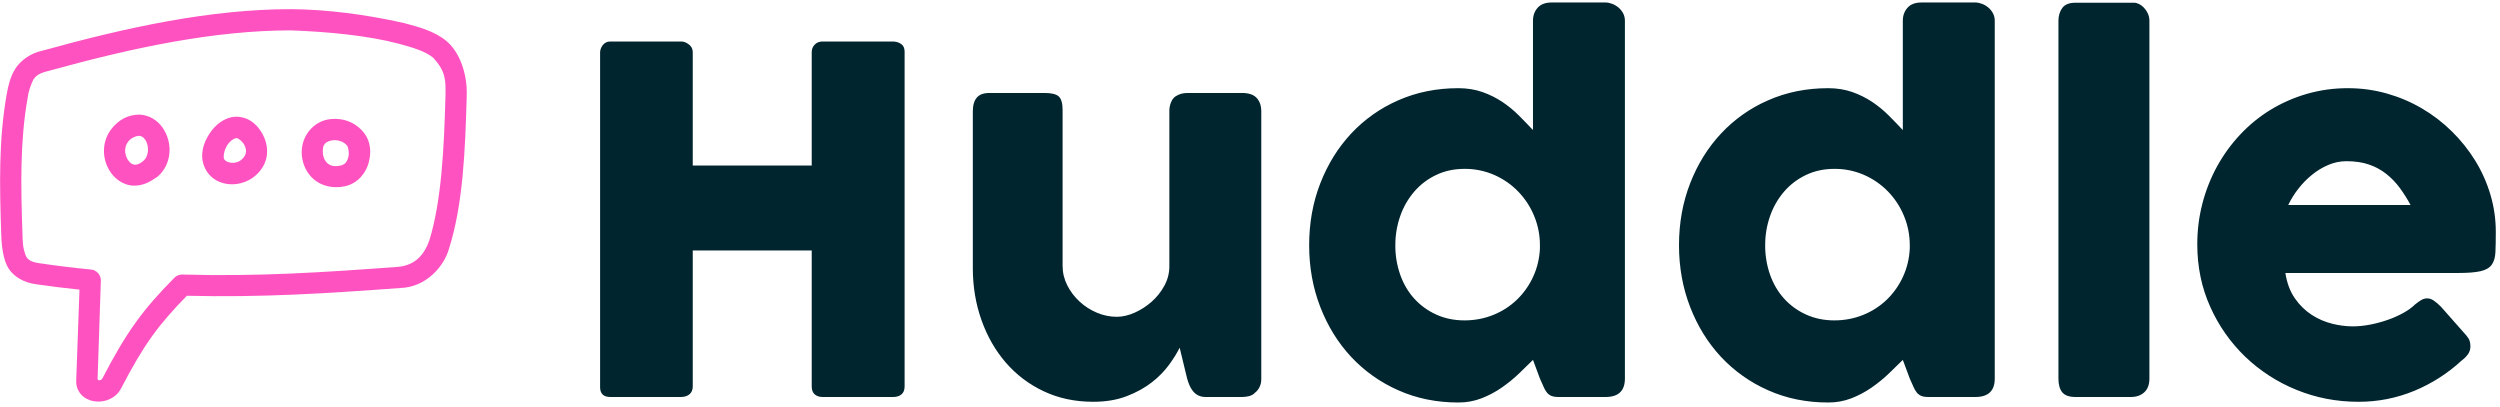
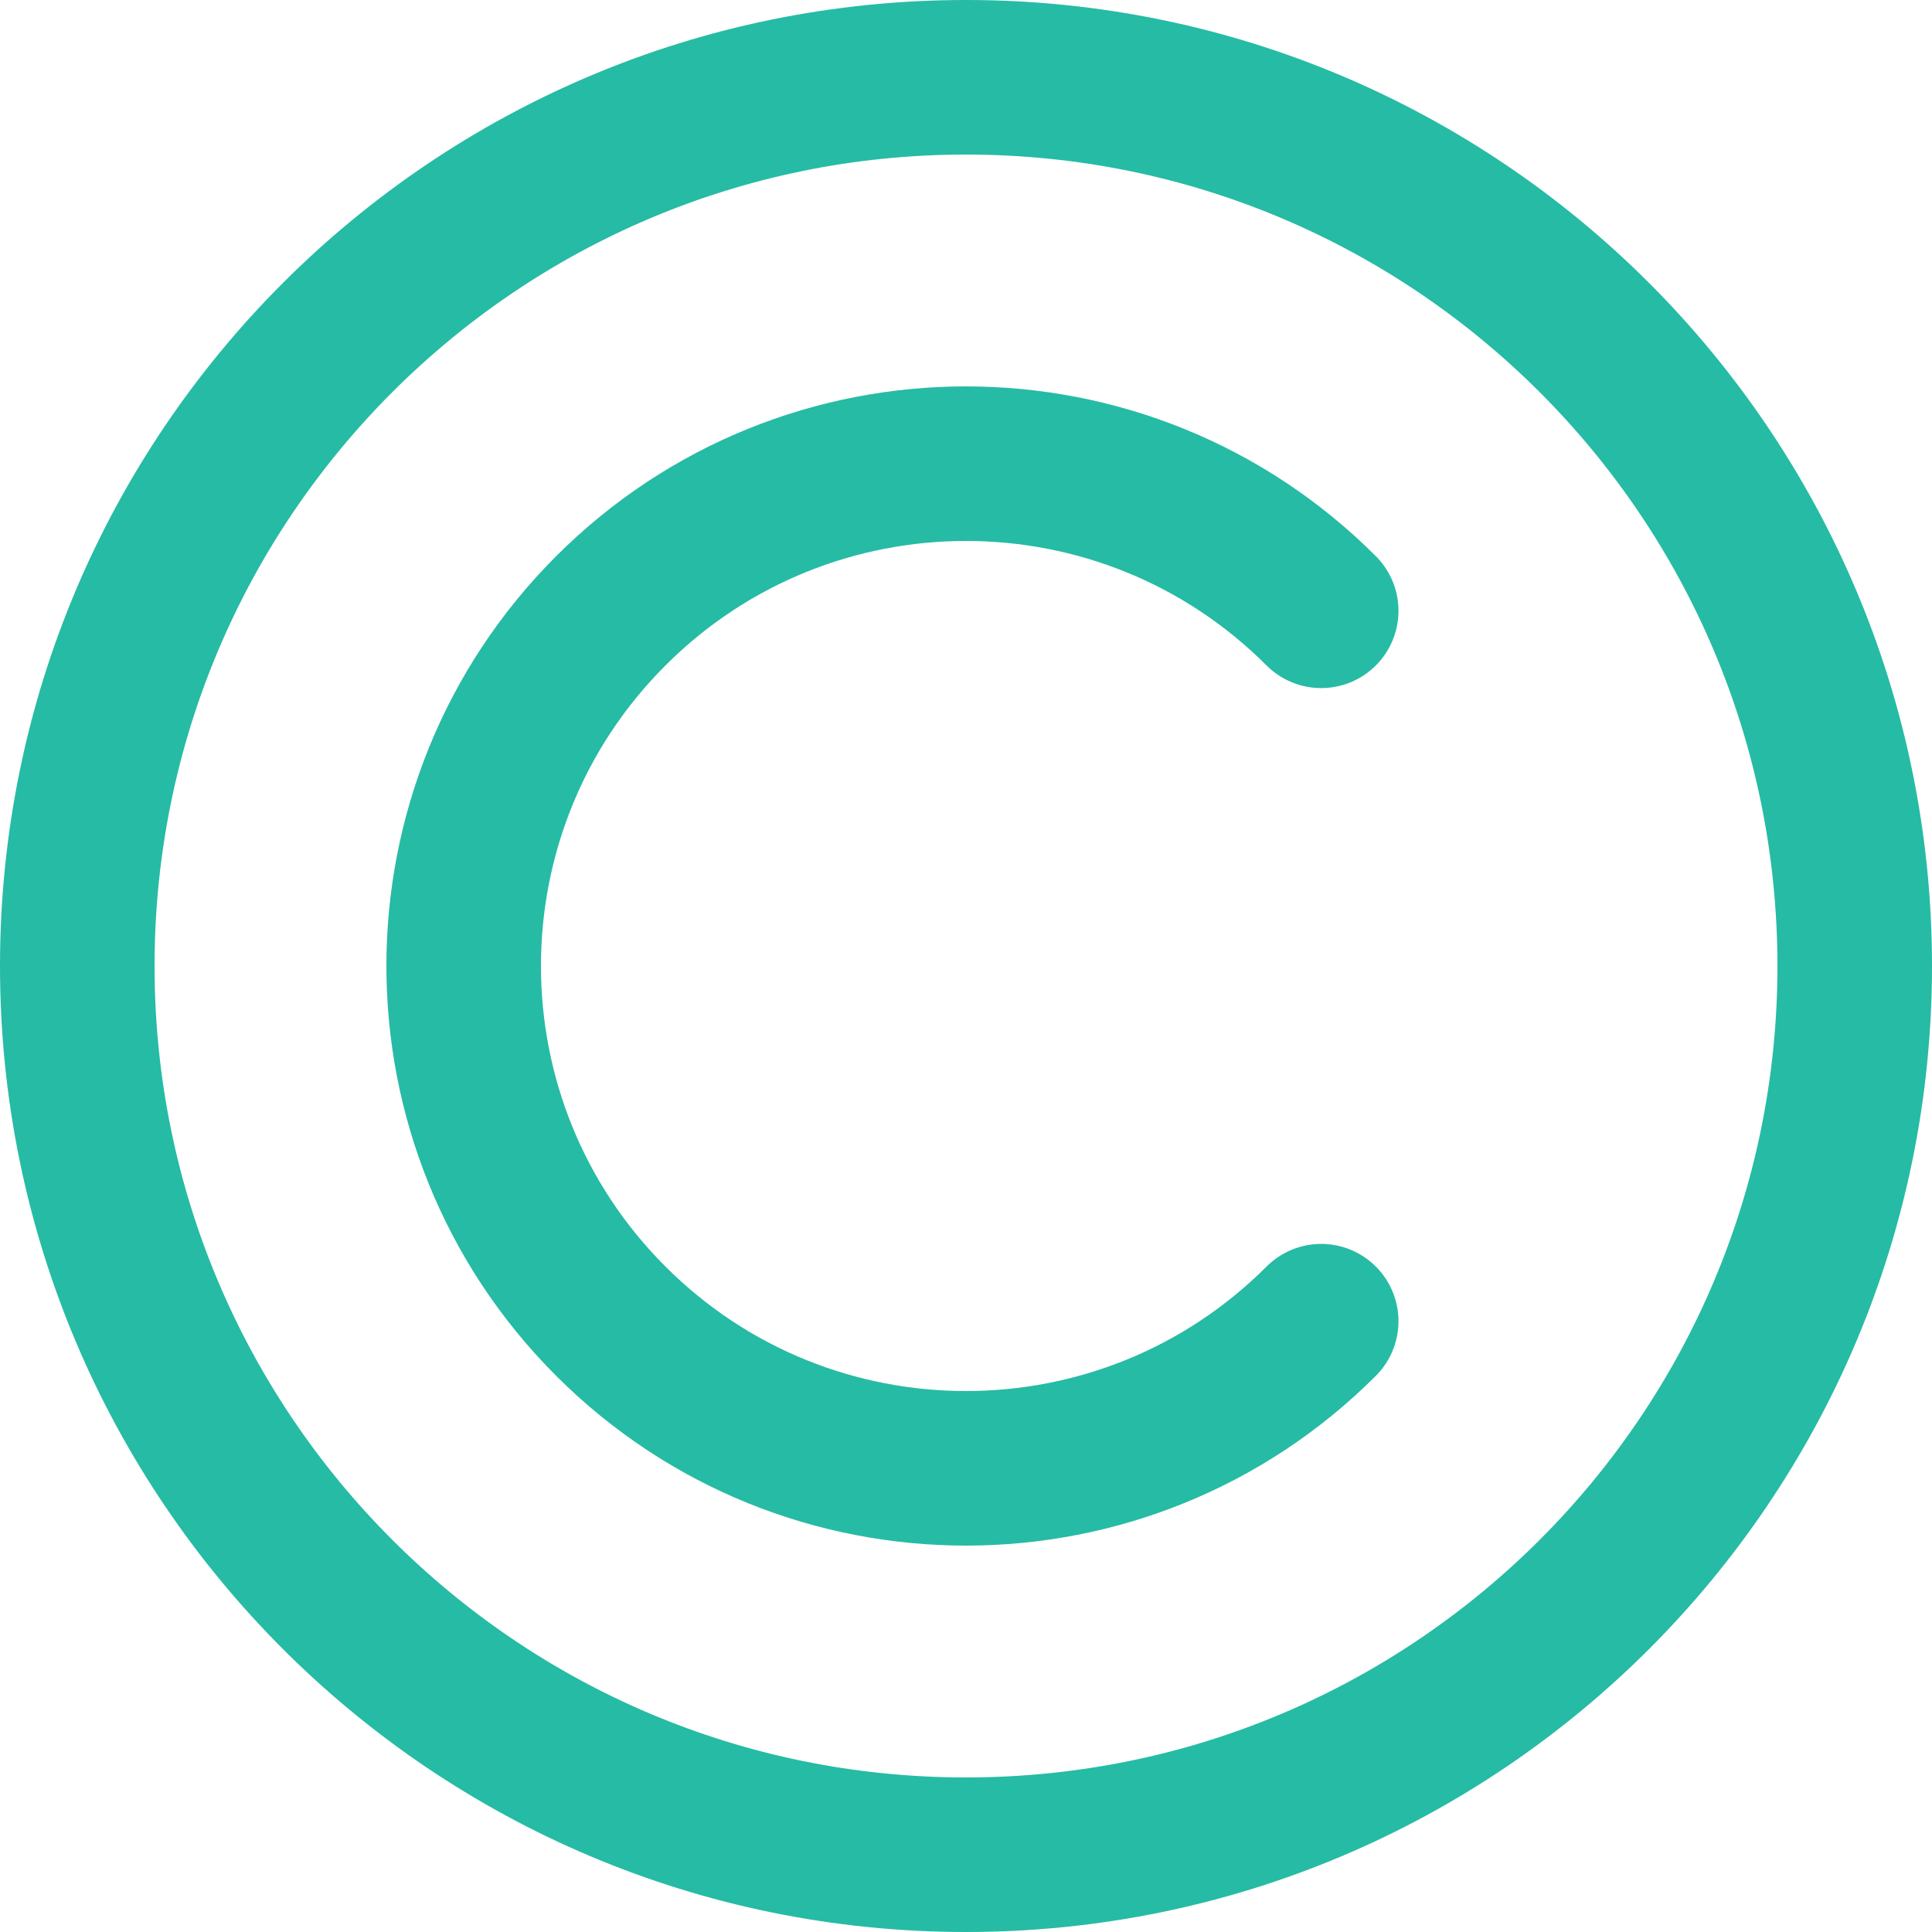
- <svg xmlns="http://www.w3.org/2000/svg" width="240" height="39">
-   <g fill-rule="nonzero" fill="none">
-     <path d="M27.967.879C20.242.875 12.182 2.615 4.047 4.872c-1.033.208-2.041.884-2.574 1.72C.983 7.38.805 8.171.652 9c-.79 4.428-.694 8.776-.53 13.594.036 1.103.2 2.41.715 3.205.538.803 1.46 1.313 2.561 1.48a95.99 95.99 0 0 0 4.232.525l-.312 8.698c-.048.692.29 1.267.71 1.598.376.286.795.413 1.225.445.86.065 1.869-.303 2.37-1.257 2.195-4.224 3.572-6.089 6.317-8.895 7.158.176 13.407-.222 20.482-.745 2.501-.065 4.218-2.11 4.672-3.743 1.357-4.232 1.568-9.456 1.712-14.737.061-2.093-.665-4.148-1.95-5.234-1.222-.991-2.702-1.35-4.058-1.718C35.031 1.363 31.263.905 27.967.879zm10.29 3.31c1.358.369 2.555.724 3.31 1.337 1.26 1.339 1.218 2.23 1.2 3.675-.142 5.122-.388 10.093-1.544 13.86-.498 1.405-1.366 2.405-3.006 2.556-7.208.533-13.462.945-20.707.739a1.032 1.032 0 0 0-.763.302c-3.044 3.074-4.601 5.21-6.921 9.676-.054.102-.171.164-.315.175-.097-.005-.136-.08-.142-.148l.314-9.432c.019-.509-.401-.995-.907-1.05a95.48 95.48 0 0 1-5.06-.62c-.726-.111-.994-.31-1.193-.606-.346-.825-.338-1.335-.365-2.128-.162-4.775-.242-8.948.491-13.1.068-.614.298-1.242.542-1.767.404-.632 1.023-.725 1.644-.897 7.956-2.197 15.74-3.84 23.068-3.845 3.592.13 7.364.49 10.354 1.273zm-27.479 8.09c-1.096 1.313-.987 3.096-.14 4.29.442.625 1.132 1.128 1.972 1.242 1.091.09 1.783-.352 2.53-.86 1.353-1.176 1.49-3.228.461-4.71-.524-.755-1.362-1.208-2.218-1.24-1.172.012-1.968.535-2.605 1.277zm11.856-1.072c-1.092.035-1.975.791-2.514 1.607-.617.933-.977 2.101-.478 3.246.96 2.203 4.277 2.176 5.6-.063.61-1.032.454-2.205 0-3.056-.452-.85-1.136-1.543-2.131-1.702a2.494 2.494 0 0 0-.477-.032zm9.625.207c-.34-.008-.69.024-1.018.111-1.312.35-2.429 1.704-2.26 3.437.086.872.487 1.722 1.21 2.308.723.585 1.773.847 2.88.62 1.272-.26 2.06-1.285 2.323-2.275.263-.99.197-1.999-.414-2.817a3.47 3.47 0 0 0-2.72-1.384zm-18.965 1.623c.245.002.438.08.637.366.445.642.321 1.615-.128 2.005-.447.39-.726.424-.922.398-.196-.027-.395-.162-.573-.414-.34-.48-.44-1.256.007-1.81.238-.316.675-.513.98-.545zm9.483.223c.038.006.464.253.668.636.204.383.242.739.048 1.066-.577.976-1.804.712-1.99.287-.07-.162-.017-.813.32-1.32.335-.509.757-.7.954-.67zm10.564.748c.062.083.213.64.096 1.082-.118.442-.31.715-.78.811-.602.124-.94 0-1.193-.207-.254-.205-.425-.552-.462-.923-.09-.92.24-1.133.764-1.273.61-.15 1.3.112 1.575.51z" fill="#FF52C1" />
-     <path d="M57.61 4.996c.016-.26.111-.494.287-.701a.875.875 0 0 1 .701-.31h6.826c.23 0 .467.096.712.287a.883.883 0 0 1 .368.724v10.893h11.421V4.996c0-.276.096-.513.287-.712.192-.2.44-.3.747-.3h6.734c.306 0 .574.077.804.23.23.154.345.399.345.736V37.1c0 .337-.1.59-.3.758-.198.169-.459.253-.78.253h-6.803c-.306 0-.555-.084-.747-.253-.191-.168-.287-.42-.287-.758V24.047H66.504V37.1c0 .322-.104.57-.31.747-.207.176-.487.264-.84.264h-6.756c-.643 0-.972-.299-.988-.896V4.996zm62.875 32.725c-.199.168-.41.275-.632.321a3.123 3.123 0 0 1-.631.07h-3.47c-.276 0-.514-.05-.713-.15-.2-.1-.368-.234-.506-.402a2.384 2.384 0 0 1-.344-.575 4.884 4.884 0 0 1-.23-.666l-.712-2.942c-.23.475-.563 1.015-1 1.62a8.495 8.495 0 0 1-1.666 1.7c-.674.53-1.479.974-2.413 1.334-.935.36-2.007.54-3.218.54-1.746 0-3.332-.337-4.757-1.011a10.904 10.904 0 0 1-3.642-2.758c-1.003-1.164-1.781-2.524-2.332-4.08-.552-1.554-.828-3.213-.828-4.974V10.695c0-.582.127-1.022.38-1.321.252-.299.654-.448 1.206-.448h5.308c.66 0 1.111.11 1.356.333.245.222.368.655.368 1.298v14.96c0 .66.15 1.284.448 1.874.299.59.693 1.11 1.184 1.562.49.452 1.045.809 1.666 1.069.62.26 1.252.39 1.896.39.551 0 1.122-.13 1.712-.39a6.361 6.361 0 0 0 1.631-1.046c.498-.436.908-.95 1.23-1.54.322-.59.482-1.214.482-1.872V10.626c0-.26.05-.52.15-.781.1-.26.249-.46.448-.598.199-.122.387-.206.563-.252.176-.046.38-.07.609-.07h5.194c.658 0 1.133.162 1.424.483.291.322.437.751.437 1.287v25.716c0 .29-.065.559-.195.804s-.31.437-.54.574l.137-.068zm26.681-3.172c-.414.414-.87.858-1.367 1.333-.498.475-1.046.92-1.643 1.333a9.3 9.3 0 0 1-1.93 1.023 6.097 6.097 0 0 1-2.23.402c-2.083 0-4.002-.39-5.757-1.172a13.777 13.777 0 0 1-4.527-3.206c-1.264-1.356-2.252-2.953-2.964-4.792-.713-1.838-1.069-3.814-1.069-5.929 0-2.13.356-4.11 1.069-5.94.712-1.83 1.7-3.424 2.964-4.78a13.635 13.635 0 0 1 4.527-3.194c1.755-.774 3.674-1.161 5.757-1.161.843 0 1.613.123 2.31.368a8.51 8.51 0 0 1 1.907.942c.575.383 1.103.816 1.586 1.298.482.483.938.954 1.367 1.414V1.985c0-.49.15-.903.448-1.24.299-.338.747-.506 1.345-.506h5.17c.2 0 .41.042.632.126.222.085.425.203.61.357.183.153.332.337.447.551.115.215.173.452.173.712v34.357c0 1.18-.62 1.77-1.862 1.77h-4.504c-.306 0-.544-.04-.712-.116a1.13 1.13 0 0 1-.426-.333 2.319 2.319 0 0 1-.31-.551 17.13 17.13 0 0 0-.344-.77l-.667-1.793zm-13.214-11.008a8.39 8.39 0 0 0 .471 2.839c.314.88.762 1.643 1.345 2.286a6.384 6.384 0 0 0 2.102 1.528c.82.376 1.728.563 2.724.563.98 0 1.903-.176 2.769-.528a7.058 7.058 0 0 0 2.263-1.46 7.256 7.256 0 0 0 1.552-2.194c.39-.843.609-1.747.655-2.712v-.322a7.26 7.26 0 0 0-.552-2.803 7.427 7.427 0 0 0-1.528-2.344 7.242 7.242 0 0 0-2.298-1.597 6.977 6.977 0 0 0-2.861-.586c-.996 0-1.904.195-2.724.586-.82.39-1.52.923-2.102 1.597a7.236 7.236 0 0 0-1.345 2.344 8.35 8.35 0 0 0-.47 2.803zm48.72 11.008c-.414.414-.87.858-1.368 1.333-.498.475-1.046.92-1.643 1.333a9.3 9.3 0 0 1-1.93 1.023 6.097 6.097 0 0 1-2.23.402c-2.083 0-4.002-.39-5.756-1.172a13.777 13.777 0 0 1-4.528-3.206c-1.263-1.356-2.252-2.953-2.964-4.792-.712-1.838-1.069-3.814-1.069-5.929 0-2.13.357-4.11 1.069-5.94s1.7-3.424 2.964-4.78a13.635 13.635 0 0 1 4.528-3.194c1.754-.774 3.673-1.161 5.756-1.161.843 0 1.613.123 2.31.368a8.51 8.51 0 0 1 1.907.942c.575.383 1.103.816 1.586 1.298.483.483.938.954 1.367 1.414V1.985c0-.49.15-.903.448-1.24.3-.338.747-.506 1.345-.506h5.17c.2 0 .41.042.632.126.223.085.426.203.61.357.183.153.333.337.448.551.114.215.172.452.172.712v34.357c0 1.18-.62 1.77-1.862 1.77h-4.504c-.306 0-.544-.04-.712-.116a1.13 1.13 0 0 1-.425-.333 2.319 2.319 0 0 1-.31-.551 17.13 17.13 0 0 0-.345-.77l-.667-1.793zm-13.215-11.008a8.39 8.39 0 0 0 .471 2.839c.315.88.763 1.643 1.345 2.286a6.384 6.384 0 0 0 2.103 1.528c.82.376 1.727.563 2.723.563.98 0 1.903-.176 2.769-.528a7.058 7.058 0 0 0 2.264-1.46 7.256 7.256 0 0 0 1.55-2.194c.391-.843.61-1.747.656-2.712v-.322a7.26 7.26 0 0 0-.552-2.803 7.427 7.427 0 0 0-1.528-2.344 7.242 7.242 0 0 0-2.298-1.597 6.977 6.977 0 0 0-2.861-.586c-.996 0-1.904.195-2.723.586-.82.39-1.521.923-2.103 1.597a7.236 7.236 0 0 0-1.345 2.344 8.35 8.35 0 0 0-.47 2.803zM197.61 2.008c0-.49.122-.903.367-1.24.246-.338.667-.506 1.264-.506h5.63c.154 0 .315.042.483.126a1.7 1.7 0 0 1 .471.357c.146.153.268.337.368.551.1.215.15.452.15.712v34.334c0 .582-.165 1.022-.495 1.321-.329.299-.754.448-1.275.448h-5.332c-.597 0-1.018-.15-1.264-.448-.245-.299-.367-.74-.367-1.321V2.008zm38.7 32.61a15.31 15.31 0 0 1-4.55 2.907 13.87 13.87 0 0 1-5.355 1.046c-2.1 0-4.083-.383-5.952-1.15a15.494 15.494 0 0 1-4.918-3.182 15.273 15.273 0 0 1-3.355-4.792c-.828-1.838-1.241-3.837-1.241-5.998 0-1.348.164-2.654.494-3.918a15.45 15.45 0 0 1 1.402-3.55 15.055 15.055 0 0 1 2.206-3.045 13.957 13.957 0 0 1 2.907-2.379 14.327 14.327 0 0 1 3.493-1.54 14.084 14.084 0 0 1 3.975-.551c1.272 0 2.505.169 3.7.506 1.195.337 2.318.812 3.367 1.424 1.05.613 2.01 1.349 2.884 2.207a14.896 14.896 0 0 1 2.252 2.815 13.58 13.58 0 0 1 1.46 3.263c.344 1.157.517 2.348.517 3.573 0 .797-.012 1.448-.035 1.954-.023.505-.142.908-.356 1.206-.215.3-.57.506-1.069.62-.498.116-1.23.173-2.194.173h-16.546c.153.98.463 1.8.93 2.46a5.842 5.842 0 0 0 1.62 1.573c.613.391 1.264.67 1.954.84a8.24 8.24 0 0 0 1.953.252c.552 0 1.118-.058 1.7-.172a12.179 12.179 0 0 0 1.69-.46 9.557 9.557 0 0 0 1.493-.667c.452-.252.816-.517 1.092-.792.245-.2.456-.349.632-.449.176-.1.364-.149.563-.149.2 0 .402.07.61.207a4.8 4.8 0 0 1 .7.597l2.436 2.758c.168.2.276.38.322.54.046.161.069.326.069.494 0 .307-.085.571-.253.793a2.89 2.89 0 0 1-.598.586zm-11.054-19.143c-.598 0-1.176.119-1.735.356a6.547 6.547 0 0 0-1.575.954c-.49.398-.93.85-1.321 1.356a8.315 8.315 0 0 0-.954 1.54h11.743a13.536 13.536 0 0 0-1.045-1.655 7.081 7.081 0 0 0-1.287-1.333 5.558 5.558 0 0 0-1.655-.896c-.62-.215-1.344-.322-2.171-.322z" fill="#00252E" />
+ <svg xmlns="http://www.w3.org/2000/svg" width="125" height="125">
+   <g stroke="#26BBA4" stroke-width="10" fill="none" fill-rule="evenodd">
+     <circle cx="62.5" cy="62.5" r="57.5" />
+     <path d="M85.481 85.481c-12.692 12.692-33.27 12.692-45.962 0s-12.692-33.27 0-45.962 33.27-12.692 45.962 0" stroke-linecap="round" />
  </g>
</svg>
